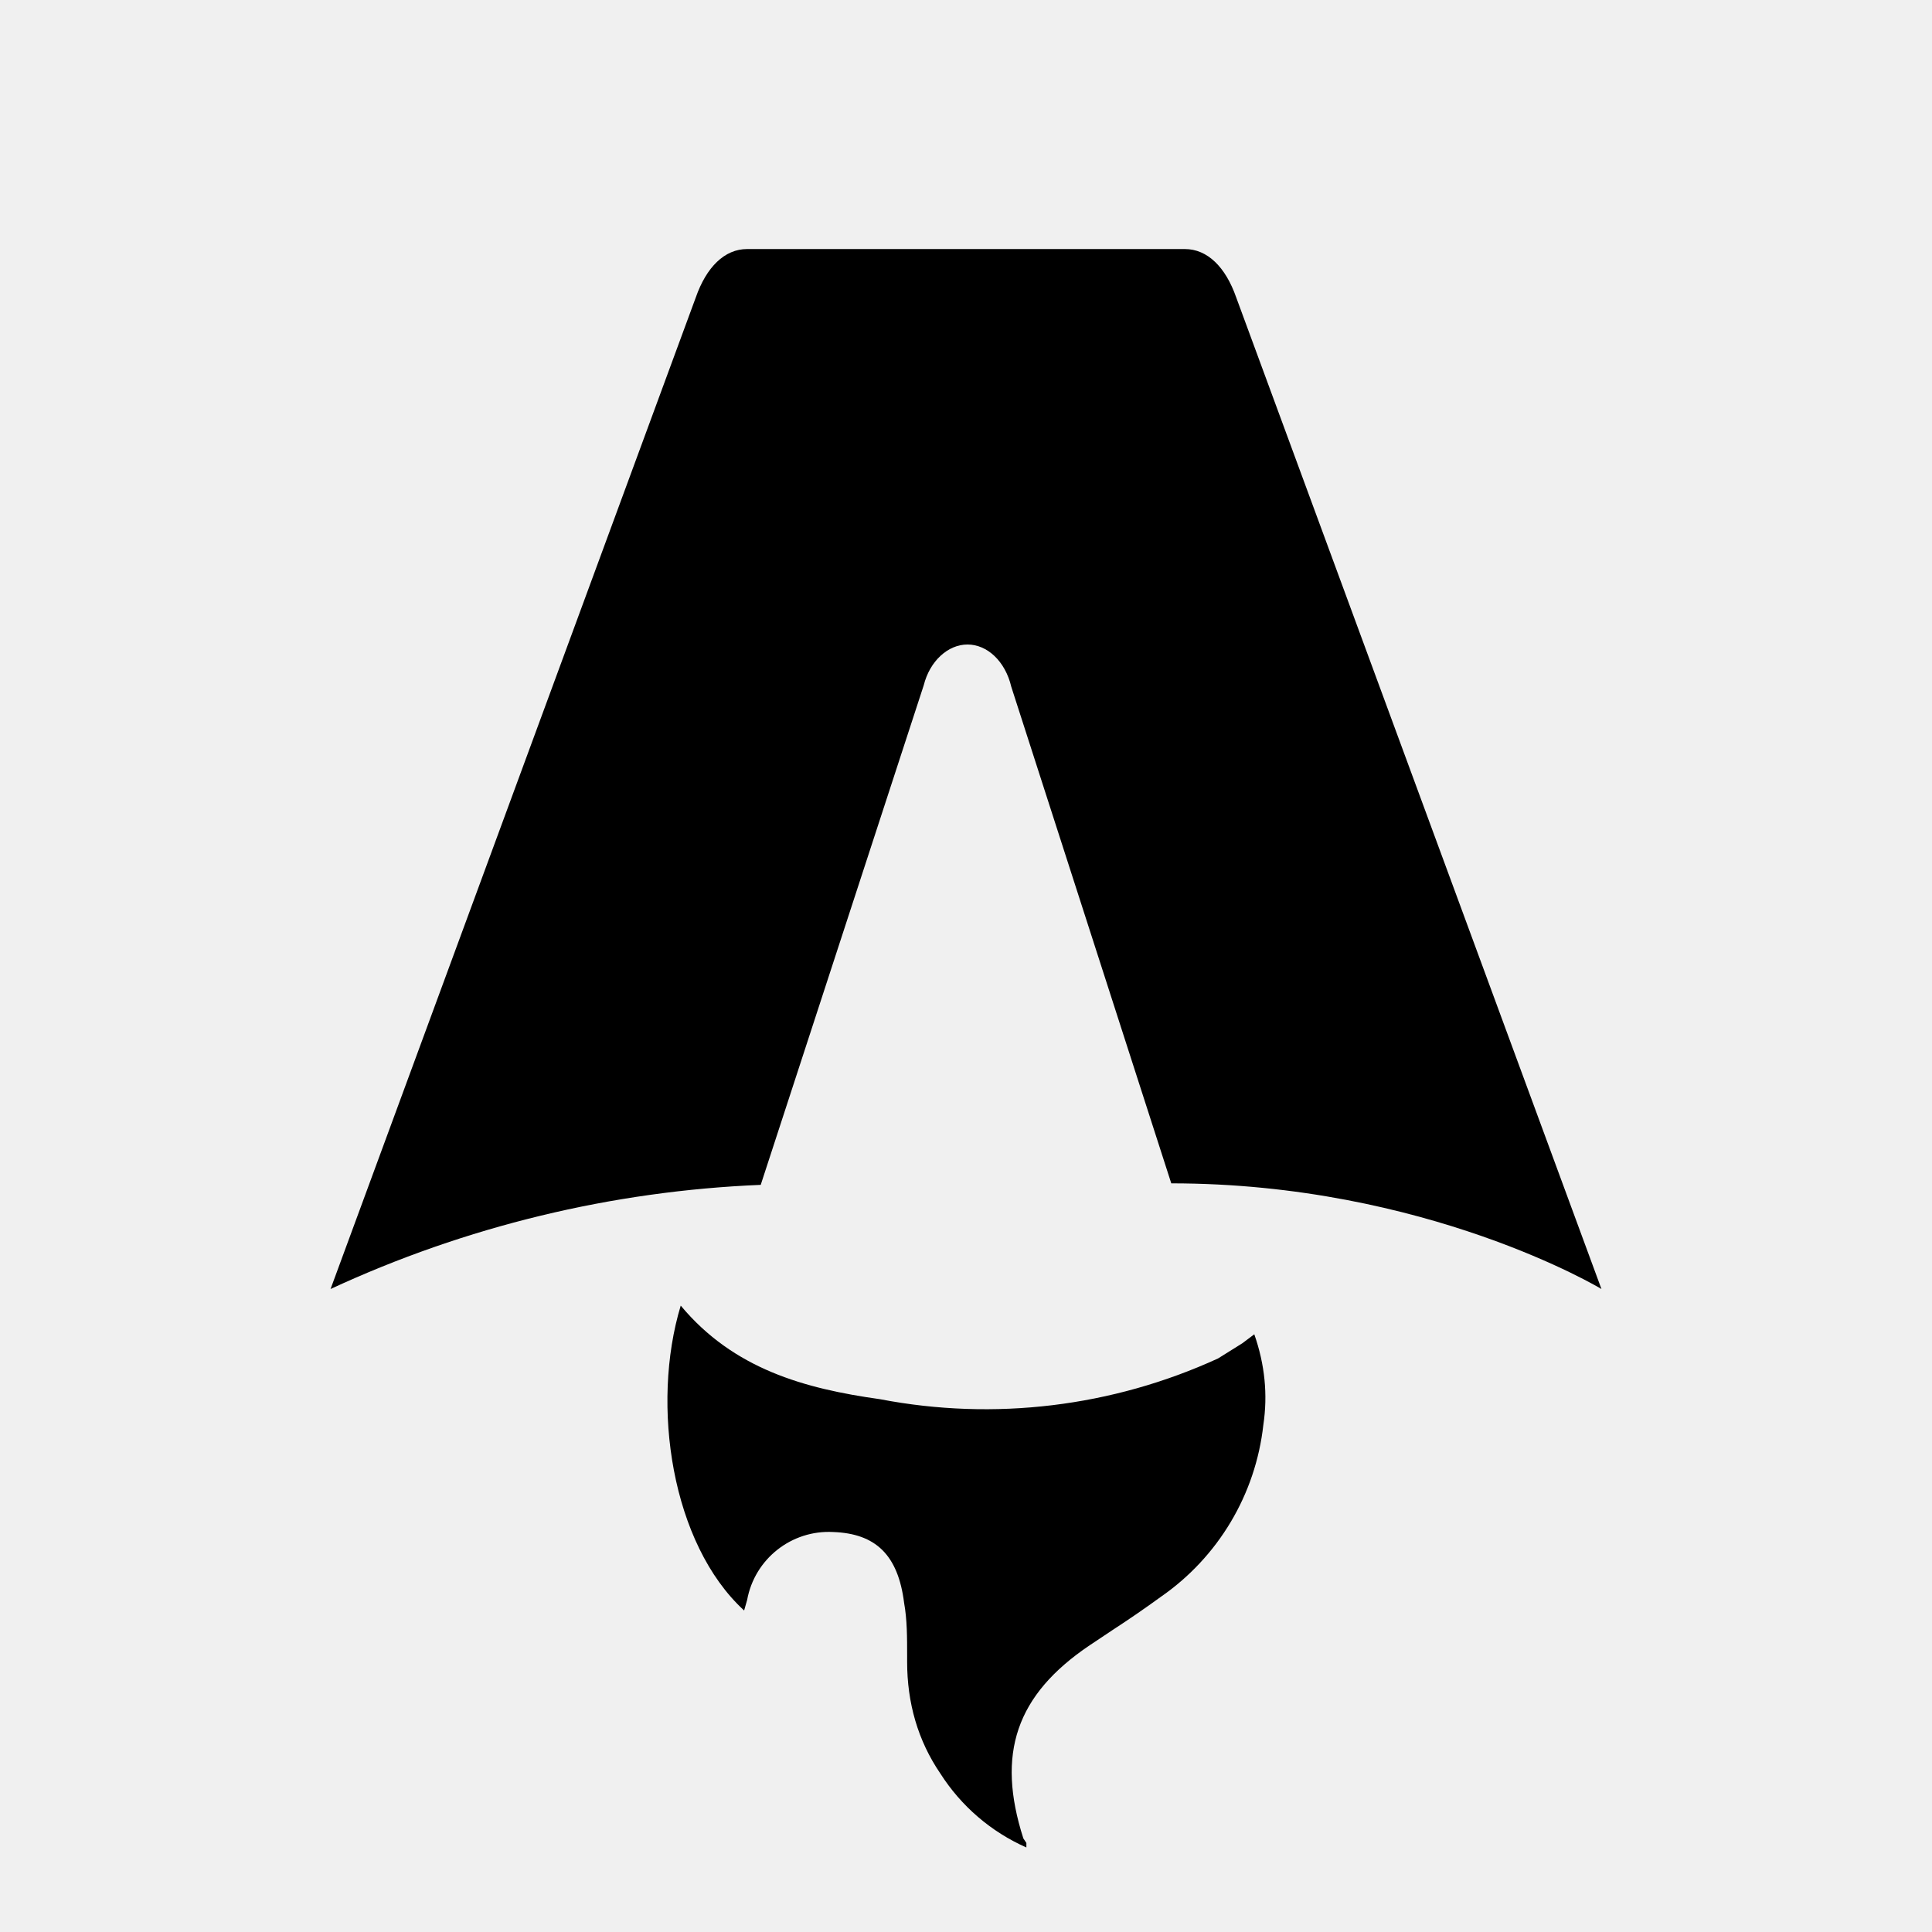
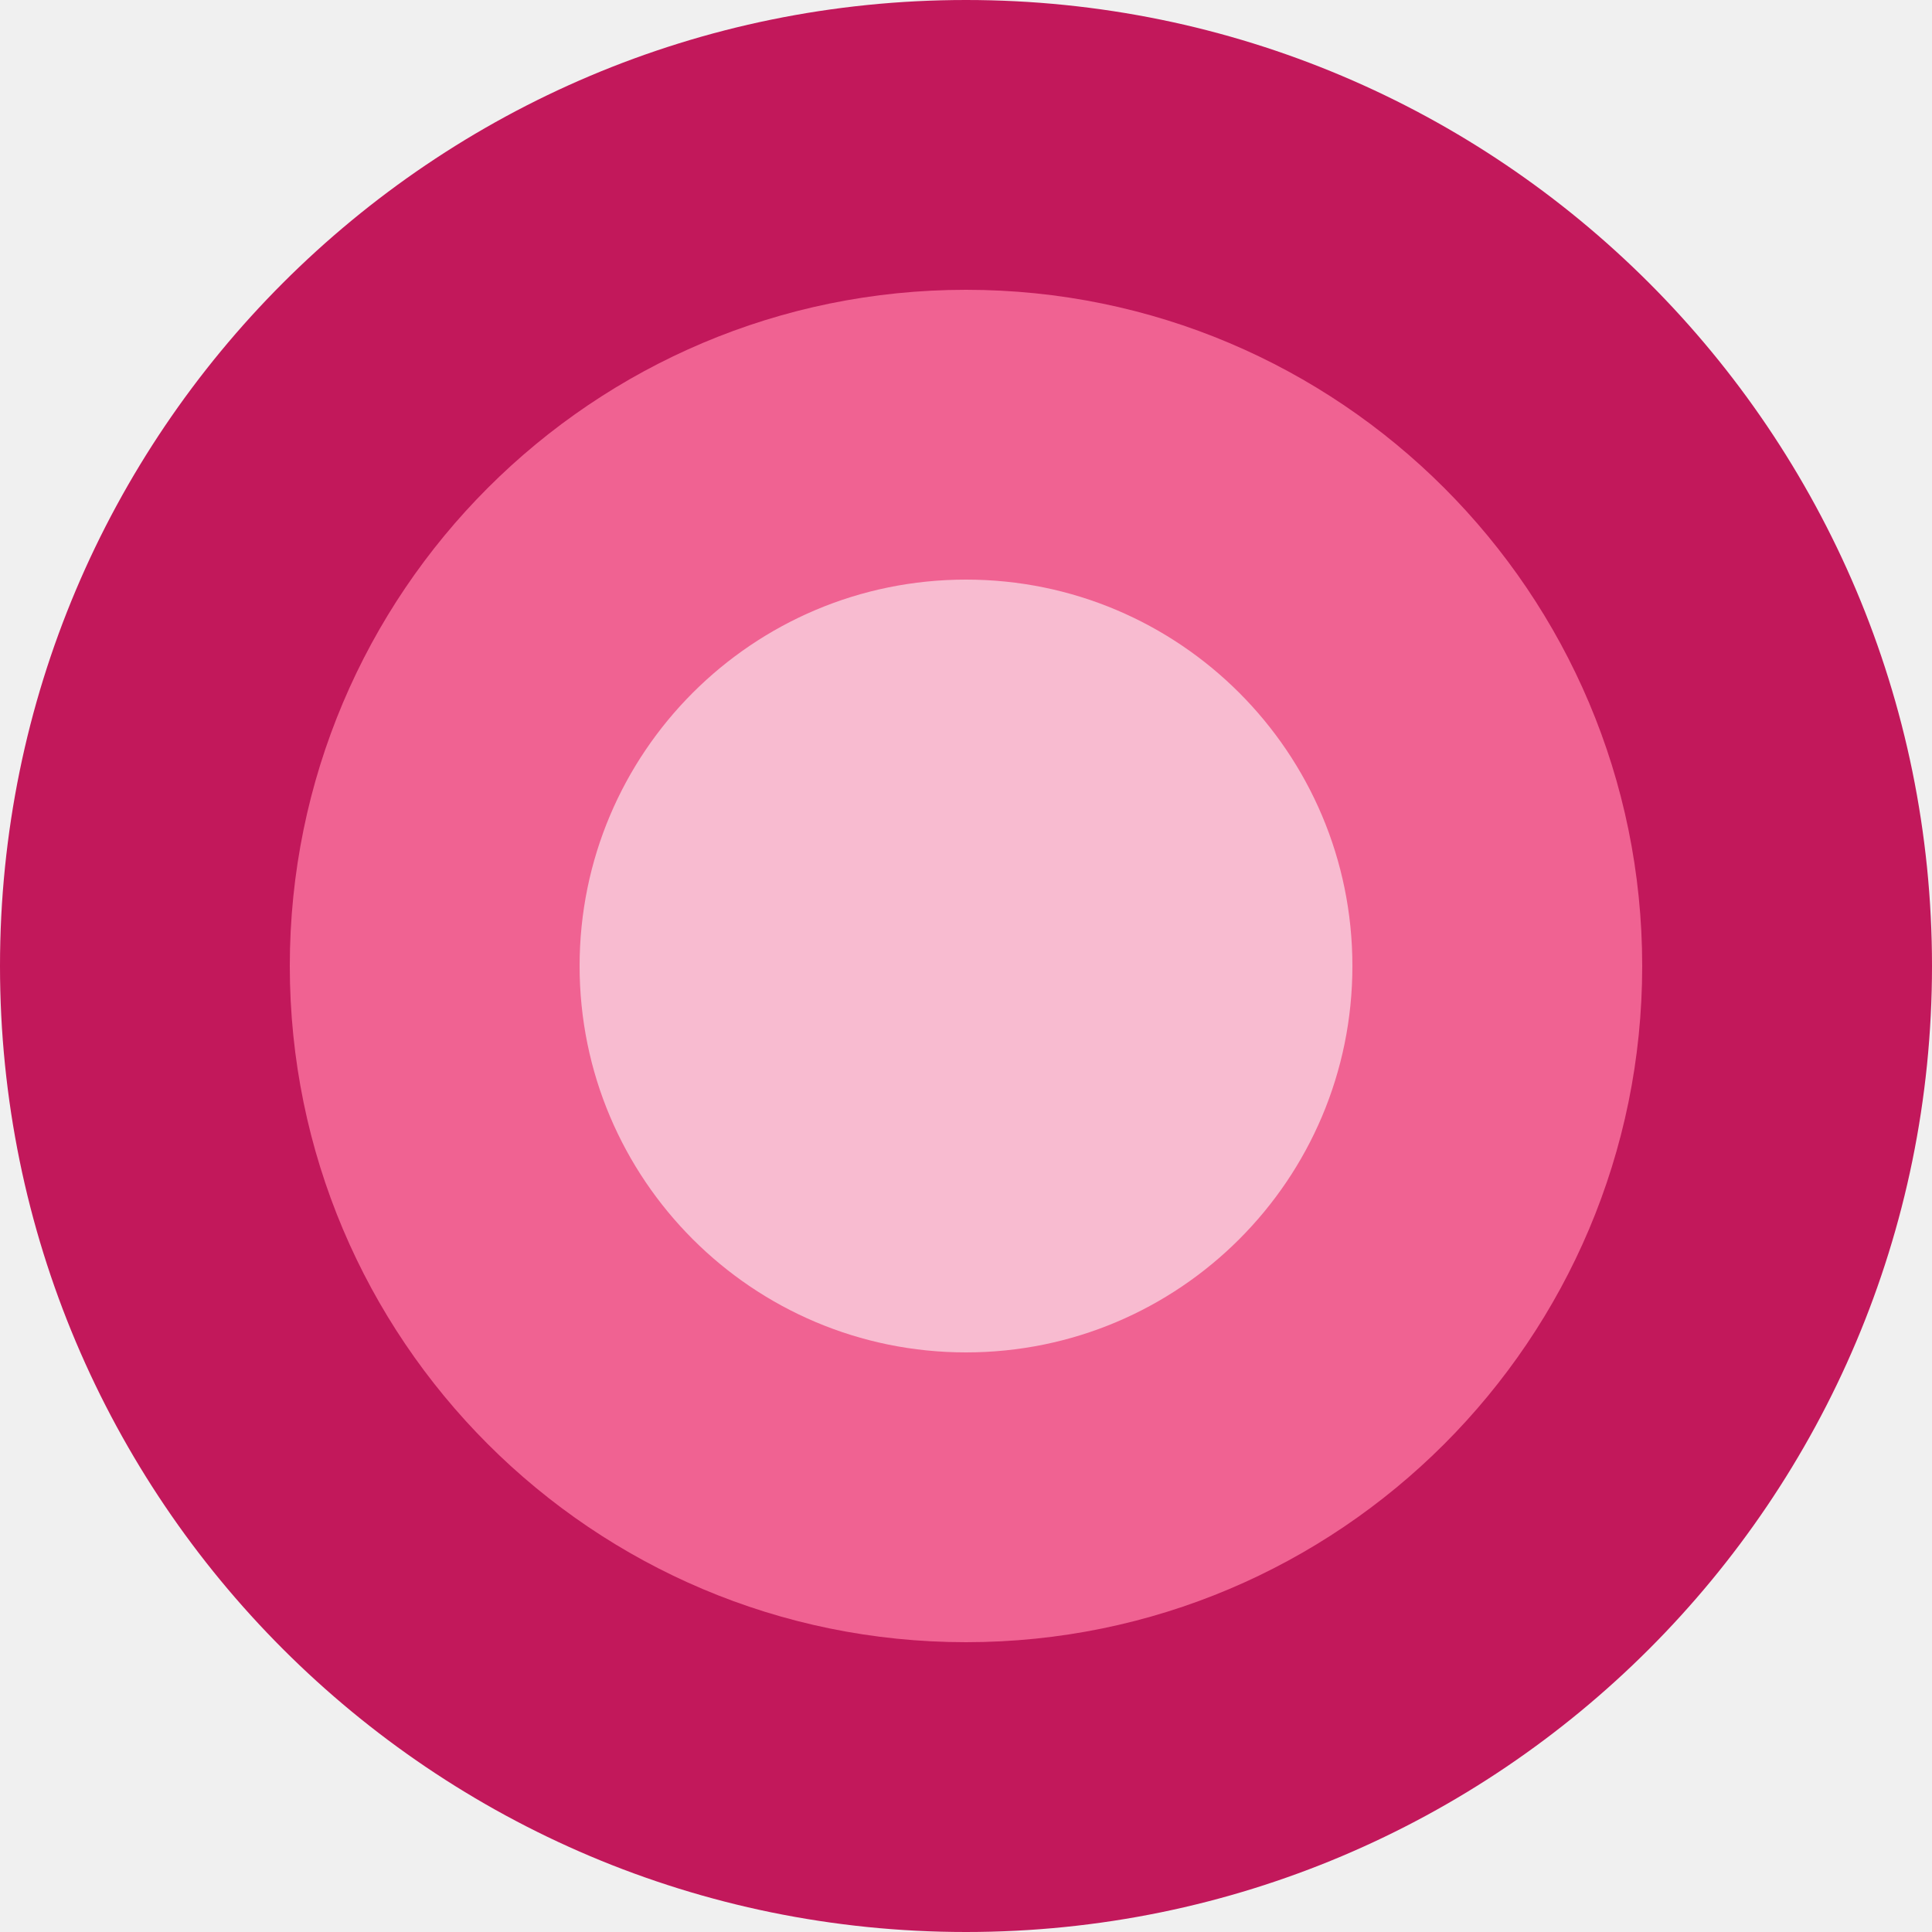
- <svg xmlns="http://www.w3.org/2000/svg" fill="none" viewBox="0 0 128 128">
-   <path d="M50.4 78.5a75.1 75.1 0 0 0-28.5 6.9l24.2-65.7c.7-2 1.9-3.2 3.4-3.2h29c1.5 0 2.7 1.2 3.4 3.2l24.2 65.7s-11.6-7-28.5-7L67 45.5c-.4-1.7-1.6-2.8-2.9-2.8-1.3 0-2.5 1.1-2.9 2.7L50.4 78.5Zm-1.1 28.2Zm-4.2-20.2c-2 6.6-.6 15.8 4.2 20.2a17.5 17.5 0 0 1 .2-.7 5.5 5.5 0 0 1 5.7-4.5c2.8.1 4.3 1.5 4.7 4.7.2 1.1.2 2.3.2 3.5v.4c0 2.7.7 5.2 2.2 7.4a13 13 0 0 0 5.7 4.9v-.3l-.2-.3c-1.8-5.6-.5-9.5 4.4-12.8l1.5-1a73 73 0 0 0 3.2-2.2 16 16 0 0 0 6.8-11.4c.3-2 .1-4-.6-6l-.8.6-1.6 1a37 37 0 0 1-22.4 2.7c-5-.7-9.7-2-13.2-6.2Z" />
-   <style>
-         path { fill: #000; }
-         @media (prefers-color-scheme: dark) {
-             path { fill: #FFF; }
-         }
-     </style>
+ <svg xmlns="http://www.w3.org/2000/svg" width="100" height="100" viewBox="0 0 100 100" fill="none">
+   <circle cx="50" cy="50" r="50" fill="#C2185B" />
+   <circle cx="50" cy="50" r="35" fill="#F06292" />
+   <circle cx="50" cy="50" r="20" fill="#F8BBD0" />
</svg>
